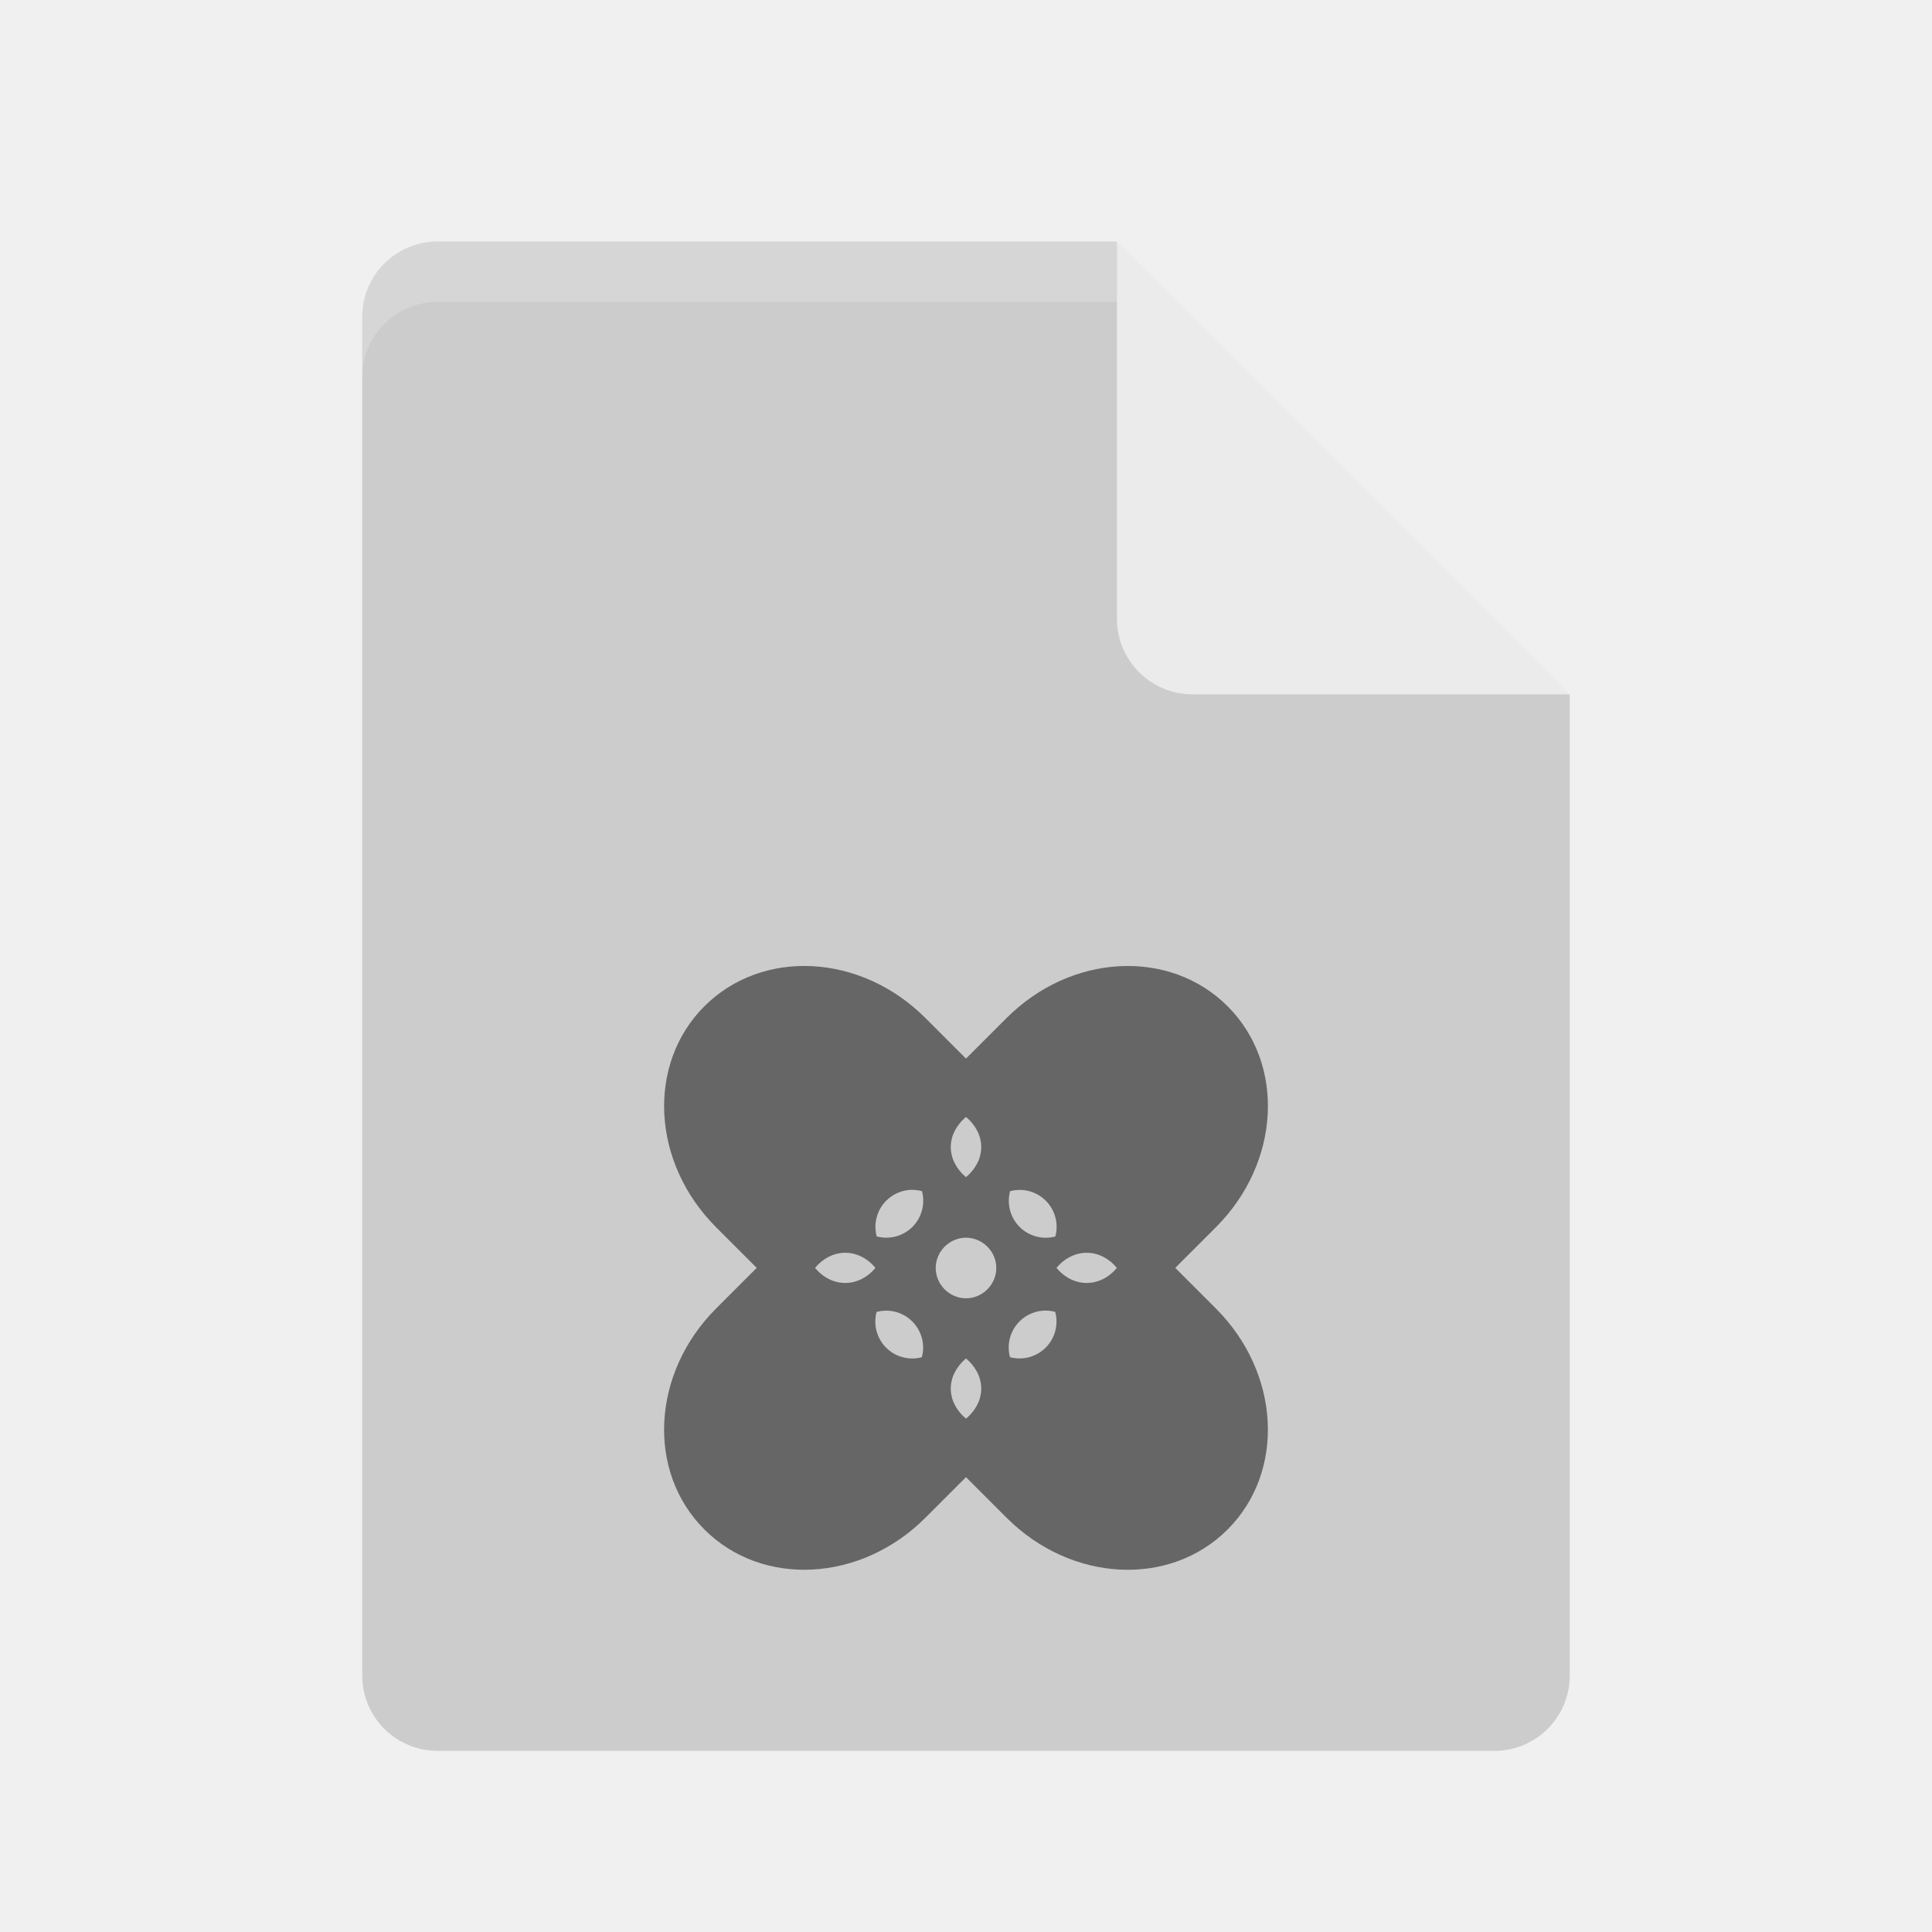
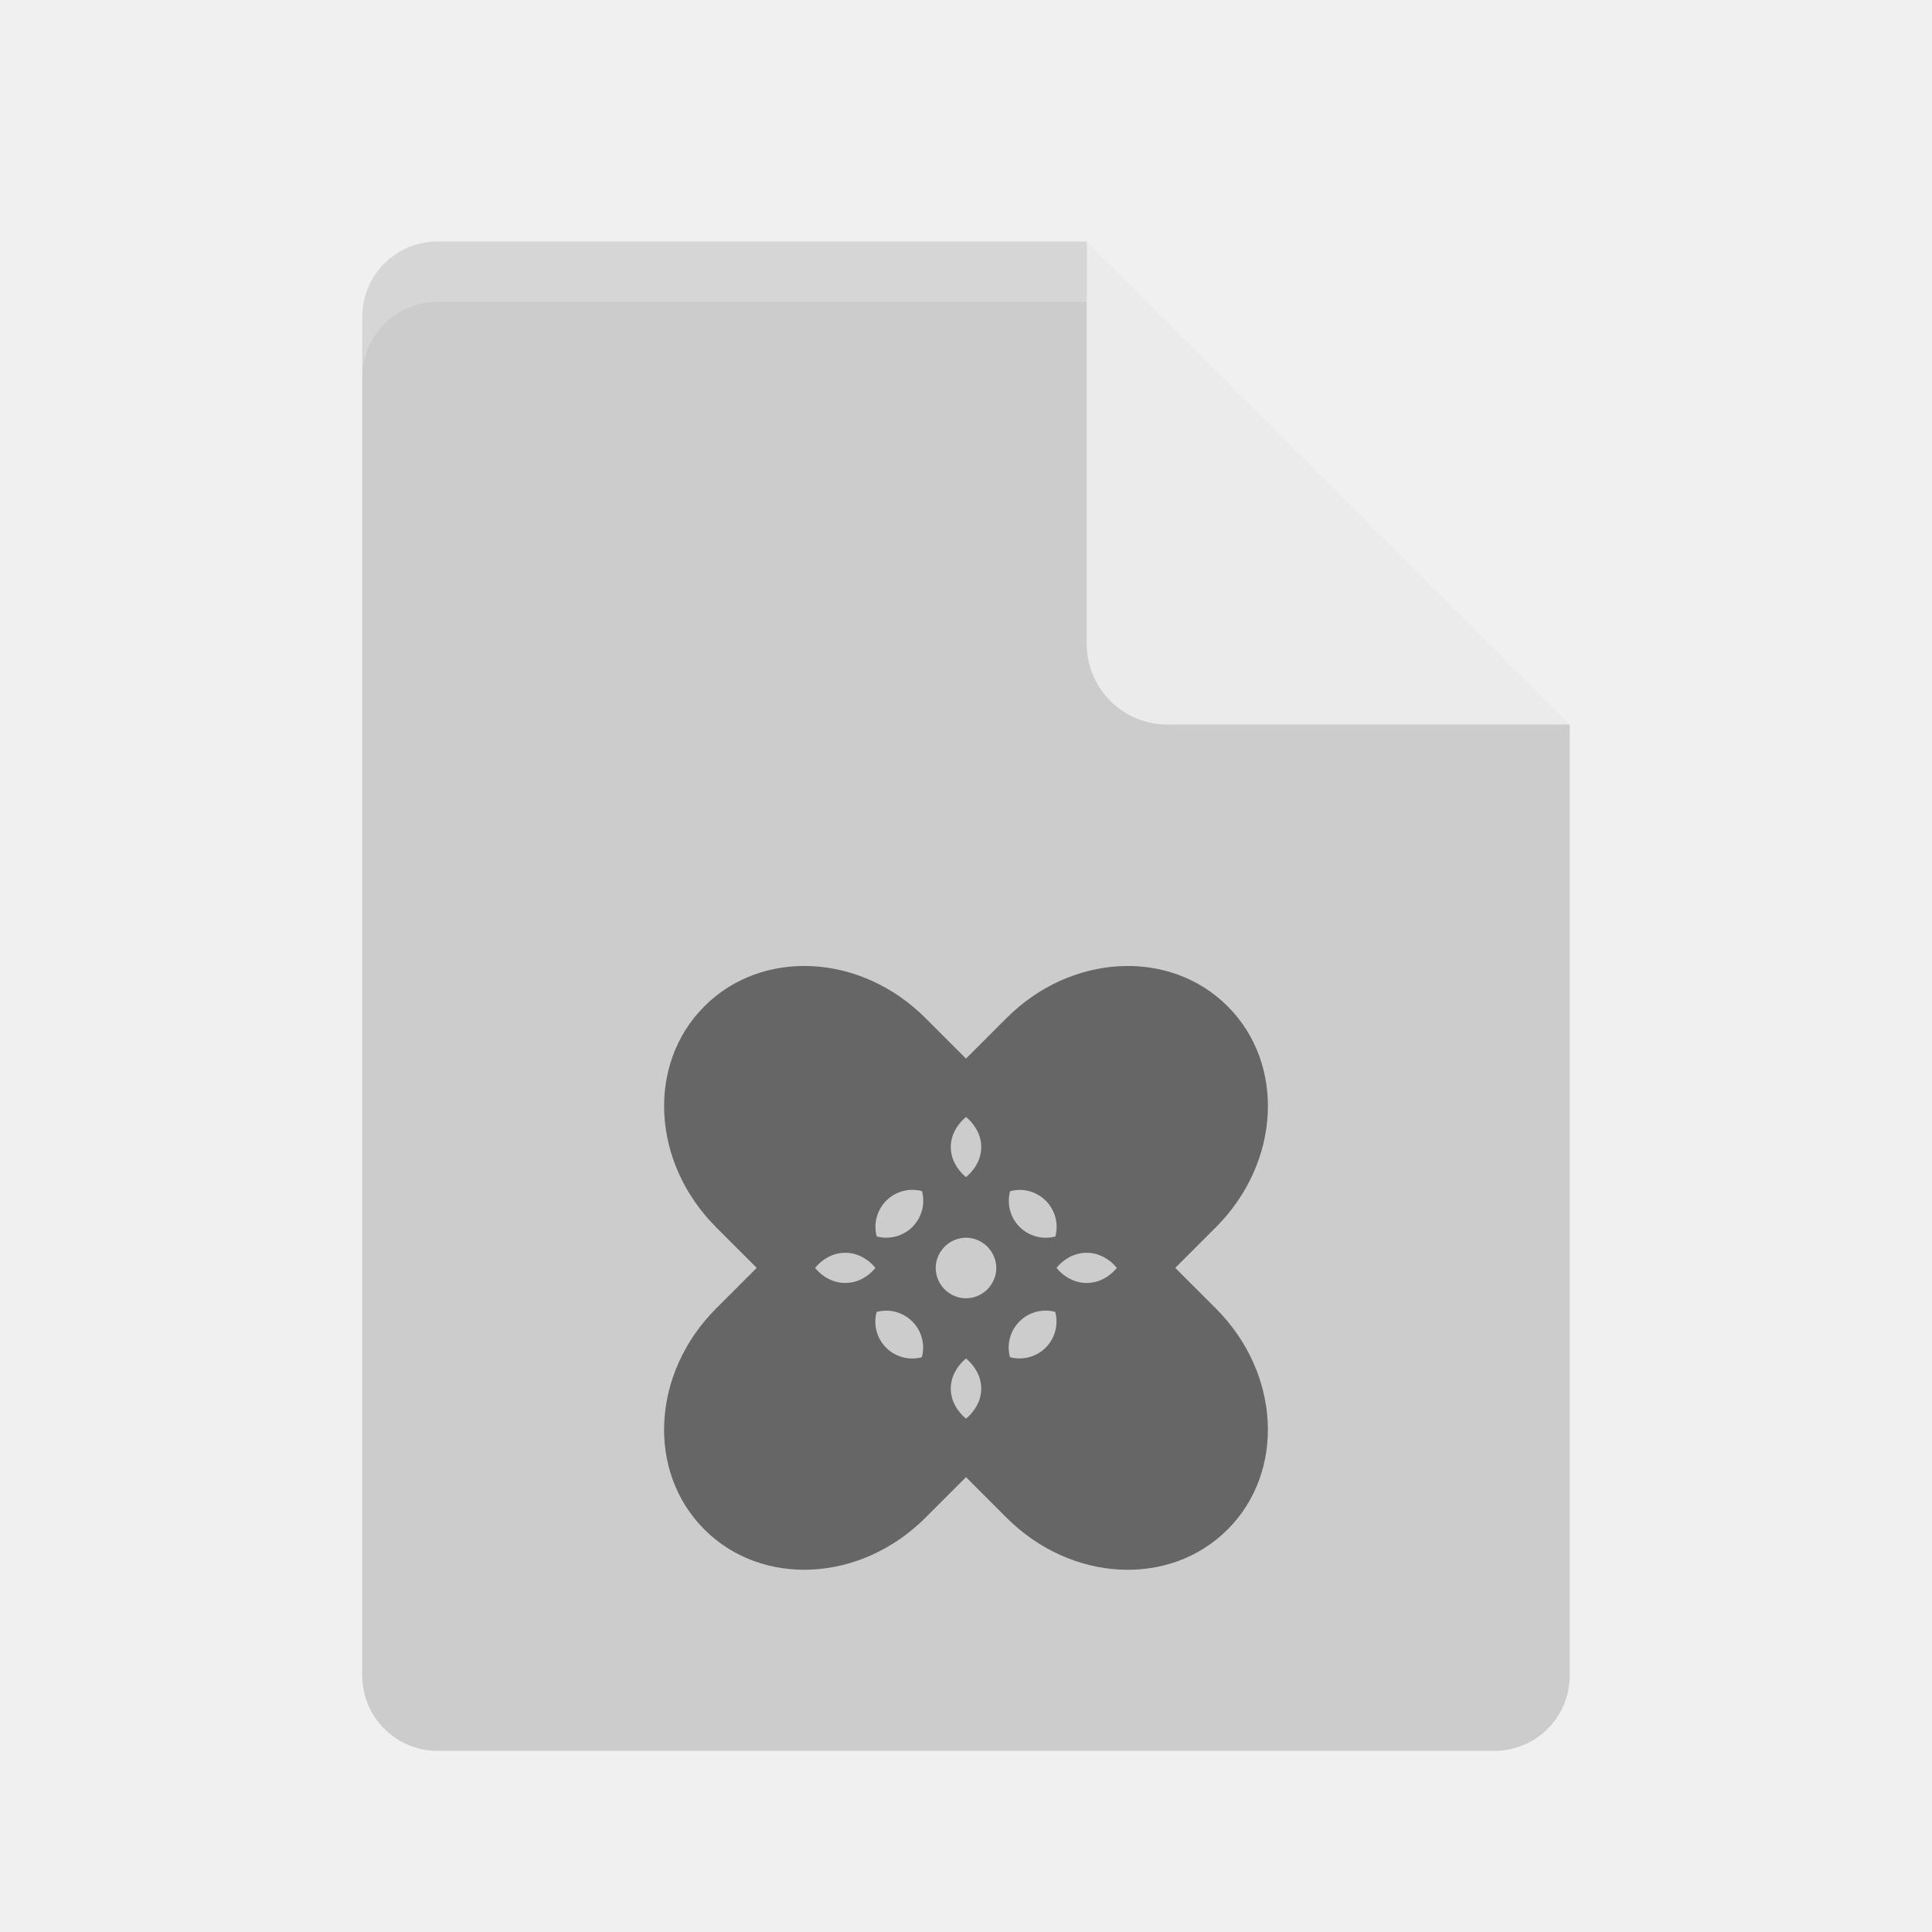
<svg xmlns="http://www.w3.org/2000/svg" id="svg2817" height="32" width="32" version="1.0">
+   <defs id="defs219" />
  <text id="text4087-2-6-5" opacity=".8" font-size="12.666px" xml:space="preserve" y="-5.187" x="877.226" font-family="'Bitstream Vera Sans'" fill="#000000">
    <tspan id="tspan4089-7-2-9" y="-5.187" x="877.226" />
  </text>
  <text id="text4087-2-6-5-5" opacity=".8" font-size="12.666px" xml:space="preserve" y="-45.929" x="901.187" font-family="'Bitstream Vera Sans'" fill="#000000">
    <tspan id="tspan4089-7-2-9-6" y="-45.929" x="901.187" />
  </text>
  <text id="text4087-2-6-5-2" opacity=".8" font-size="12.666px" xml:space="preserve" y="-76.007" x="-569.371" font-family="'Bitstream Vera Sans'" fill="#000000">
    <tspan id="tspan4089-7-2-9-2" y="-76.007" x="-569.371" />
  </text>
  <text id="text4087-2-6-5-59" opacity=".8" font-size="12.666px" xml:space="preserve" y="669.546" x="-2393.057" font-family="'Bitstream Vera Sans'" fill="#000000">
    <tspan id="tspan4089-7-2-9-4" y="669.546" x="-2393.057" />
  </text>
  <text id="text4087-2-6-5-1" opacity=".8" font-size="12.666px" xml:space="preserve" y="-461.328" x="-454.88" font-family="'Bitstream Vera Sans'" fill="#000000">
    <tspan id="tspan4089-7-2-9-7" y="-461.328" x="-454.88" />
  </text>
  <text id="text4087-2-6-5-7" opacity=".8" font-size="12.666px" xml:space="preserve" y="-874.798" x="352.722" font-family="'Bitstream Vera Sans'" fill="#000000">
    <tspan id="tspan4089-7-2-9-1" y="-874.798" x="352.722" />
  </text>
  <text id="text4087-2-6-5-5-3" opacity=".8" font-size="12.666px" xml:space="preserve" y="-915.54" x="376.683" font-family="'Bitstream Vera Sans'" fill="#000000">
    <tspan id="tspan4089-7-2-9-6-5" y="-915.54" x="376.683" />
  </text>
  <text id="text4087-2-6-5-3" opacity=".8" font-size="12.666px" xml:space="preserve" y="-922.75" x="-1114.78" font-family="'Bitstream Vera Sans'" fill="#000000">
    <tspan id="tspan4089-7-2-9-18" y="-922.75" x="-1114.78" />
  </text>
  <text id="text4087-2-6-5-4" opacity=".8" font-size="12.666px" xml:space="preserve" y="-1195.984" x="345.763" font-family="'Bitstream Vera Sans'" fill="#000000">
    <tspan id="tspan4089-7-2-9-9" y="-1195.984" x="345.763" />
  </text>
  <text id="text4087-2-6-5-7-1" opacity=".8" font-size="12.666px" xml:space="preserve" y="-569.293" x="1831.886" font-family="'Bitstream Vera Sans'" fill="#000000">
    <tspan id="tspan4089-7-2-9-1-8" y="-569.293" x="1831.886" />
  </text>
  <text id="text4087-2-6-5-5-5" opacity=".8" font-size="12.666px" xml:space="preserve" y="-610.034" x="1855.847" font-family="'Bitstream Vera Sans'" fill="#000000">
    <tspan id="tspan4089-7-2-9-6-9" y="-610.034" x="1855.847" />
  </text>
  <text id="text4087-2-6-5-75" opacity=".8" font-size="12.666px" xml:space="preserve" y="-617.244" x="364.384" font-family="'Bitstream Vera Sans'" fill="#000000">
    <tspan id="tspan4089-7-2-9-3" y="-617.244" x="364.384" />
  </text>
  <text id="text4087-2-6-5-4-8" opacity=".8" font-size="12.666px" xml:space="preserve" y="-890.478" x="1824.927" font-family="'Bitstream Vera Sans'" fill="#000000">
    <tspan id="tspan4089-7-2-9-9-8" y="-890.478" x="1824.927" />
  </text>
  <text id="text4087-2-6-5-45" opacity=".8" font-size="12.666px" xml:space="preserve" y="-665.336" x="-573.433" font-family="'Bitstream Vera Sans'" fill="#000000">
    <tspan id="tspan4089-7-2-9-75" y="-665.336" x="-573.433" />
  </text>
  <text id="text4087-2-6-5-59-7" opacity=".8" font-size="12.666px" xml:space="preserve" y="80.218" x="-2397.118" font-family="'Bitstream Vera Sans'" fill="#000000">
    <tspan id="tspan4089-7-2-9-4-0" y="80.218" x="-2397.118" />
  </text>
  <text id="text4087-2-6-5-8" opacity=".8" font-size="12.666px" xml:space="preserve" y="173.09" x="-682.363" font-family="'Bitstream Vera Sans'" fill="#000000">
    <tspan id="tspan4089-7-2-9-19" y="173.09" x="-682.363" />
  </text>
  <text id="text4087-2-6-5-7-5" opacity=".8" font-size="12.666px" xml:space="preserve" y="-6.092" x="426.662" font-family="'Bitstream Vera Sans'" fill="#000000">
    <tspan id="tspan4089-7-2-9-1-2" y="-6.092" x="426.662" />
  </text>
  <text id="text4087-2-6-5-5-0" opacity=".8" font-size="12.666px" xml:space="preserve" y="-46.834" x="450.622" font-family="'Bitstream Vera Sans'" fill="#000000">
    <tspan id="tspan4089-7-2-9-6-2" y="-46.834" x="450.622" />
  </text>
  <text id="text4087-2-6-5-26" opacity=".8" font-size="12.666px" xml:space="preserve" y="-54.044" x="-1040.841" font-family="'Bitstream Vera Sans'" fill="#000000">
    <tspan id="tspan4089-7-2-9-90" y="-54.044" x="-1040.841" />
  </text>
  <text id="text4087-2-6-5-4-3" opacity=".8" font-size="12.666px" xml:space="preserve" y="-327.278" x="419.702" font-family="'Bitstream Vera Sans'" fill="#000000">
    <tspan id="tspan4089-7-2-9-9-5" y="-327.278" x="419.702" />
  </text>
  <text id="text4087-2-6-5-55" opacity=".8" font-size="12.666px" xml:space="preserve" y="-56.758" x="-608.033" font-family="'Bitstream Vera Sans'" fill="#000000">
    <tspan id="tspan4089-7-2-9-32" y="-56.758" x="-608.033" />
  </text>
  <text id="text4087-2-6-5-59-9" opacity=".8" font-size="12.666px" xml:space="preserve" y="688.795" x="-2431.718" font-family="'Bitstream Vera Sans'" fill="#000000">
    <tspan id="tspan4089-7-2-9-4-1" y="688.795" x="-2431.718" />
  </text>
  <text id="text4087-2-6-5-1-8" opacity=".8" font-size="12.666px" xml:space="preserve" y="-918.289" x="-456.939" font-family="'Bitstream Vera Sans'" fill="#000000">
    <tspan id="tspan4089-7-2-9-7-8" y="-918.289" x="-456.939" />
  </text>
  <text id="text4087-2-6-5-7-8" opacity=".8" font-size="12.666px" xml:space="preserve" y="-1331.759" x="350.663" font-family="'Bitstream Vera Sans'" fill="#000000">
    <tspan id="tspan4089-7-2-9-1-9" y="-1331.759" x="350.663" />
  </text>
  <text id="text4087-2-6-5-5-52" opacity=".8" font-size="12.666px" xml:space="preserve" y="-1372.501" x="374.624" font-family="'Bitstream Vera Sans'" fill="#000000">
    <tspan id="tspan4089-7-2-9-6-4" y="-1372.501" x="374.624" />
  </text>
  <text id="text4087-2-6-5-3-4" opacity=".8" font-size="12.666px" xml:space="preserve" y="-1379.71" x="-1116.84" font-family="'Bitstream Vera Sans'" fill="#000000">
    <tspan id="tspan4089-7-2-9-18-3" y="-1379.71" x="-1116.84" />
  </text>
  <text id="text4087-2-6-5-4-7" opacity=".8" font-size="12.666px" xml:space="preserve" y="-1652.945" x="343.703" font-family="'Bitstream Vera Sans'" fill="#000000">
    <tspan id="tspan4089-7-2-9-9-54" y="-1652.945" x="343.703" />
  </text>
  <text id="text4087-2-6-5-7-1-2" opacity=".8" font-size="12.666px" xml:space="preserve" y="-1026.253" x="1829.826" font-family="'Bitstream Vera Sans'" fill="#000000">
    <tspan id="tspan4089-7-2-9-1-8-0" y="-1026.253" x="1829.826" />
  </text>
  <text id="text4087-2-6-5-5-5-6" opacity=".8" font-size="12.666px" xml:space="preserve" y="-1066.995" x="1853.787" font-family="'Bitstream Vera Sans'" fill="#000000">
    <tspan id="tspan4089-7-2-9-6-9-8" y="-1066.995" x="1853.787" />
  </text>
  <text id="text4087-2-6-5-75-4" opacity=".8" font-size="12.666px" xml:space="preserve" y="-1074.205" x="362.324" font-family="'Bitstream Vera Sans'" fill="#000000">
    <tspan id="tspan4089-7-2-9-3-9" y="-1074.205" x="362.324" />
  </text>
  <text id="text4087-2-6-5-4-8-1" opacity=".8" font-size="12.666px" xml:space="preserve" y="-1347.439" x="1822.867" font-family="'Bitstream Vera Sans'" fill="#000000">
    <tspan id="tspan4089-7-2-9-9-8-8" y="-1347.439" x="1822.867" />
  </text>
  <text id="text4087-2-6-5-45-0" opacity=".8" font-size="12.666px" xml:space="preserve" y="-1122.296" x="-575.492" font-family="'Bitstream Vera Sans'" fill="#000000">
    <tspan id="tspan4089-7-2-9-75-2" y="-1122.296" x="-575.492" />
  </text>
  <text id="text4087-2-6-5-59-5" opacity=".8" font-size="12.666px" xml:space="preserve" y="-376.743" x="-2399.178" font-family="'Bitstream Vera Sans'" fill="#000000">
    <tspan id="tspan4089-7-2-9-4-00" y="-376.743" x="-2399.178" />
  </text>
  <text id="text4087-2-6-5-264" opacity=".8" font-size="12.666px" xml:space="preserve" y="-283.87" x="-684.422" font-family="'Bitstream Vera Sans'" fill="#000000">
    <tspan id="tspan4089-7-2-9-8" y="-283.87" x="-684.422" />
  </text>
  <text id="text4087-2-6-5-42" opacity=".8" font-size="12.666px" xml:space="preserve" y="-42.956" x="155.592" font-family="'Bitstream Vera Sans'" fill="#000000">
    <tspan id="tspan4089-7-2-9-93" y="-42.956" x="155.592" />
  </text>
  <text id="text4087-2-6-5-5-05" opacity=".8" font-size="12.666px" xml:space="preserve" y="-83.698" x="179.553" font-family="'Bitstream Vera Sans'" fill="#000000">
    <tspan id="tspan4089-7-2-9-6-49" y="-83.698" x="179.553" />
  </text>
  <text id="text4087-2-6-5-1-4" opacity=".8" font-size="12.666px" xml:space="preserve" y="-277.727" x="-1090.263" font-family="'Bitstream Vera Sans'" fill="#000000">
    <tspan id="tspan4089-7-2-9-7-7" y="-277.727" x="-1090.263" />
  </text>
  <text id="text4087-2-6-5-7-56" opacity=".8" font-size="12.666px" xml:space="preserve" y="-691.197" x="-282.661" font-family="'Bitstream Vera Sans'" fill="#000000">
    <tspan id="tspan4089-7-2-9-1-1" y="-691.197" x="-282.661" />
  </text>
  <text id="text4087-2-6-5-5-8" opacity=".8" font-size="12.666px" xml:space="preserve" y="-731.938" x="-258.7" font-family="'Bitstream Vera Sans'" fill="#000000">
    <tspan id="tspan4089-7-2-9-6-7" y="-731.938" x="-258.7" />
  </text>
  <text id="text4087-2-6-5-3-42" opacity=".8" font-size="12.666px" xml:space="preserve" y="-739.148" x="-1750.164" font-family="'Bitstream Vera Sans'" fill="#000000">
    <tspan id="tspan4089-7-2-9-18-39" y="-739.148" x="-1750.164" />
  </text>
  <text id="text4087-2-6-5-4-4" opacity=".8" font-size="12.666px" xml:space="preserve" y="-1012.383" x="-289.621" font-family="'Bitstream Vera Sans'" fill="#000000">
    <tspan id="tspan4089-7-2-9-9-3" y="-1012.383" x="-289.621" />
  </text>
  <text id="text4087-2-6-5-7-1-0" opacity=".8" font-size="12.666px" xml:space="preserve" y="-385.691" x="1196.503" font-family="'Bitstream Vera Sans'" fill="#000000">
    <tspan id="tspan4089-7-2-9-1-8-5" y="-385.691" x="1196.503" />
  </text>
  <text id="text4087-2-6-5-5-5-5" opacity=".8" font-size="12.666px" xml:space="preserve" y="-426.433" x="1220.463" font-family="'Bitstream Vera Sans'" fill="#000000">
    <tspan id="tspan4089-7-2-9-6-9-2" y="-426.433" x="1220.463" />
  </text>
  <text id="text4087-2-6-5-75-9" opacity=".8" font-size="12.666px" xml:space="preserve" y="-433.643" x="-271" font-family="'Bitstream Vera Sans'" fill="#000000">
    <tspan id="tspan4089-7-2-9-3-1" y="-433.643" x="-271" />
  </text>
  <text id="text4087-2-6-5-4-8-18" opacity=".8" font-size="12.666px" xml:space="preserve" y="-706.877" x="1189.543" font-family="'Bitstream Vera Sans'" fill="#000000">
    <tspan id="tspan4089-7-2-9-9-8-4" y="-706.877" x="1189.543" />
  </text>
  <text id="text4087-2-6-5-45-3" opacity=".8" font-size="12.666px" xml:space="preserve" y="-481.734" x="-1208.816" font-family="'Bitstream Vera Sans'" fill="#000000">
    <tspan id="tspan4089-7-2-9-75-7" y="-481.734" x="-1208.816" />
  </text>
  <text id="text4087-2-6-5-59-8" opacity=".8" font-size="12.666px" xml:space="preserve" y="263.819" x="-3032.502" font-family="'Bitstream Vera Sans'" fill="#000000">
    <tspan id="tspan4089-7-2-9-4-2" y="263.819" x="-3032.502" />
  </text>
  <g id="layer4-0" transform="matrix(.90475 0 0 .90475 -716.75 -692.29)">
    <text id="text4087-2-6-5-20" opacity=".8" font-size="14px" xml:space="preserve" y="1159.415" x="-664.274" font-family="'Bitstream Vera Sans'" fill="#000000">
      <tspan id="tspan4089-7-2-9-82" y="1159.415" x="-664.274" />
    </text>
  </g>
  <text id="text4087-2-6-5-9" opacity=".8" font-size="12.666px" xml:space="preserve" y="2.051" x="877.226" font-family="'Bitstream Vera Sans'" fill="#000000">
    <tspan id="tspan4089-7-2-9-43" y="2.051" x="877.226" />
  </text>
  <text id="text4087-2-6-5-5-51" opacity=".8" font-size="12.666px" xml:space="preserve" y="-38.691" x="901.187" font-family="'Bitstream Vera Sans'" fill="#000000">
    <tspan id="tspan4089-7-2-9-6-74" y="-38.691" x="901.187" />
  </text>
  <text id="text4087-2-6-5-2-3" opacity=".8" font-size="12.666px" xml:space="preserve" y="-68.769" x="-569.371" font-family="'Bitstream Vera Sans'" fill="#000000">
    <tspan id="tspan4089-7-2-9-2-1" y="-68.769" x="-569.371" />
  </text>
  <text id="text4087-2-6-5-59-4" opacity=".8" font-size="12.666px" xml:space="preserve" y="676.784" x="-2393.057" font-family="'Bitstream Vera Sans'" fill="#000000">
    <tspan id="tspan4089-7-2-9-4-6" y="676.784" x="-2393.057" />
  </text>
  <text id="text4087-2-6-5-1-9" opacity=".8" font-size="12.666px" xml:space="preserve" y="-454.09" x="-454.88" font-family="'Bitstream Vera Sans'" fill="#000000">
    <tspan id="tspan4089-7-2-9-7-4" y="-454.09" x="-454.88" />
  </text>
  <text id="text4087-2-6-5-7-2" opacity=".8" font-size="12.666px" xml:space="preserve" y="-867.56" x="352.722" font-family="'Bitstream Vera Sans'" fill="#000000">
    <tspan id="tspan4089-7-2-9-1-26" y="-867.56" x="352.722" />
  </text>
  <text id="text4087-2-6-5-5-3-4" opacity=".8" font-size="12.666px" xml:space="preserve" y="-908.302" x="376.683" font-family="'Bitstream Vera Sans'" fill="#000000">
    <tspan id="tspan4089-7-2-9-6-5-1" y="-908.302" x="376.683" />
  </text>
  <text id="text4087-2-6-5-3-2" opacity=".8" font-size="12.666px" xml:space="preserve" y="-915.512" x="-1114.78" font-family="'Bitstream Vera Sans'" fill="#000000">
    <tspan id="tspan4089-7-2-9-18-8" y="-915.512" x="-1114.78" />
  </text>
  <text id="text4087-2-6-5-4-89" opacity=".8" font-size="12.666px" xml:space="preserve" y="-1188.746" x="345.763" font-family="'Bitstream Vera Sans'" fill="#000000">
    <tspan id="tspan4089-7-2-9-9-2" y="-1188.746" x="345.763" />
  </text>
  <text id="text4087-2-6-5-7-1-8" opacity=".8" font-size="12.666px" xml:space="preserve" y="-562.055" x="1831.886" font-family="'Bitstream Vera Sans'" fill="#000000">
    <tspan id="tspan4089-7-2-9-1-8-8" y="-562.055" x="1831.886" />
  </text>
  <text id="text4087-2-6-5-5-5-8" opacity=".8" font-size="12.666px" xml:space="preserve" y="-602.797" x="1855.847" font-family="'Bitstream Vera Sans'" fill="#000000">
    <tspan id="tspan4089-7-2-9-6-9-6" y="-602.797" x="1855.847" />
  </text>
  <text id="text4087-2-6-5-75-8" opacity=".8" font-size="12.666px" xml:space="preserve" y="-610.006" x="364.384" font-family="'Bitstream Vera Sans'" fill="#000000">
    <tspan id="tspan4089-7-2-9-3-3" y="-610.006" x="364.384" />
  </text>
  <text id="text4087-2-6-5-4-8-8" opacity=".8" font-size="12.666px" xml:space="preserve" y="-883.24" x="1824.927" font-family="'Bitstream Vera Sans'" fill="#000000">
    <tspan id="tspan4089-7-2-9-9-8-3" y="-883.24" x="1824.927" />
  </text>
  <text id="text4087-2-6-5-45-33" opacity=".8" font-size="12.666px" xml:space="preserve" y="-658.098" x="-573.433" font-family="'Bitstream Vera Sans'" fill="#000000">
    <tspan id="tspan4089-7-2-9-75-8" y="-658.098" x="-573.433" />
  </text>
  <text id="text4087-2-6-5-59-7-0" opacity=".8" font-size="12.666px" xml:space="preserve" y="87.456" x="-2397.118" font-family="'Bitstream Vera Sans'" fill="#000000">
    <tspan id="tspan4089-7-2-9-4-0-4" y="87.456" x="-2397.118" />
  </text>
  <text id="text4087-2-6-5-8-7" opacity=".8" font-size="12.666px" xml:space="preserve" y="180.328" x="-682.363" font-family="'Bitstream Vera Sans'" fill="#000000">
    <tspan id="tspan4089-7-2-9-19-6" y="180.328" x="-682.363" />
  </text>
  <text id="text4087-2-6-5-7-5-8" opacity=".8" font-size="12.666px" xml:space="preserve" y="1.146" x="426.662" font-family="'Bitstream Vera Sans'" fill="#000000">
    <tspan id="tspan4089-7-2-9-1-2-9" y="1.146" x="426.662" />
  </text>
  <text id="text4087-2-6-5-5-0-0" opacity=".8" font-size="12.666px" xml:space="preserve" y="-39.596" x="450.622" font-family="'Bitstream Vera Sans'" fill="#000000">
    <tspan id="tspan4089-7-2-9-6-2-6" y="-39.596" x="450.622" />
  </text>
  <text id="text4087-2-6-5-26-8" opacity=".8" font-size="12.666px" xml:space="preserve" y="-46.806" x="-1040.841" font-family="'Bitstream Vera Sans'" fill="#000000">
    <tspan id="tspan4089-7-2-9-90-7" y="-46.806" x="-1040.841" />
  </text>
  <text id="text4087-2-6-5-4-3-9" opacity=".8" font-size="12.666px" xml:space="preserve" y="-320.04" x="419.702" font-family="'Bitstream Vera Sans'" fill="#000000">
    <tspan id="tspan4089-7-2-9-9-5-0" y="-320.04" x="419.702" />
  </text>
  <text id="text4087-2-6-5-55-3" opacity=".8" font-size="12.666px" xml:space="preserve" y="-49.52" x="-608.033" font-family="'Bitstream Vera Sans'" fill="#000000">
    <tspan id="tspan4089-7-2-9-32-3" y="-49.52" x="-608.033" />
  </text>
  <text id="text4087-2-6-5-59-9-3" opacity=".8" font-size="12.666px" xml:space="preserve" y="696.033" x="-2431.718" font-family="'Bitstream Vera Sans'" fill="#000000">
    <tspan id="tspan4089-7-2-9-4-1-7" y="696.033" x="-2431.718" />
  </text>
  <text id="text4087-2-6-5-1-8-3" opacity=".8" font-size="12.666px" xml:space="preserve" y="-911.051" x="-456.939" font-family="'Bitstream Vera Sans'" fill="#000000">
    <tspan id="tspan4089-7-2-9-7-8-2" y="-911.051" x="-456.939" />
  </text>
  <text id="text4087-2-6-5-7-8-6" opacity=".8" font-size="12.666px" xml:space="preserve" y="-1324.521" x="350.663" font-family="'Bitstream Vera Sans'" fill="#000000">
    <tspan id="tspan4089-7-2-9-1-9-5" y="-1324.521" x="350.663" />
  </text>
  <text id="text4087-2-6-5-5-52-2" opacity=".8" font-size="12.666px" xml:space="preserve" y="-1365.263" x="374.624" font-family="'Bitstream Vera Sans'" fill="#000000">
    <tspan id="tspan4089-7-2-9-6-4-6" y="-1365.263" x="374.624" />
  </text>
  <text id="text4087-2-6-5-3-4-5" opacity=".8" font-size="12.666px" xml:space="preserve" y="-1372.472" x="-1116.84" font-family="'Bitstream Vera Sans'" fill="#000000">
    <tspan id="tspan4089-7-2-9-18-3-8" y="-1372.472" x="-1116.84" />
  </text>
  <text id="text4087-2-6-5-4-7-7" opacity=".8" font-size="12.666px" xml:space="preserve" y="-1645.707" x="343.703" font-family="'Bitstream Vera Sans'" fill="#000000">
    <tspan id="tspan4089-7-2-9-9-54-9" y="-1645.707" x="343.703" />
  </text>
  <text id="text4087-2-6-5-7-1-2-6" opacity=".8" font-size="12.666px" xml:space="preserve" y="-1019.015" x="1829.826" font-family="'Bitstream Vera Sans'" fill="#000000">
    <tspan id="tspan4089-7-2-9-1-8-0-0" y="-1019.015" x="1829.826" />
  </text>
  <text id="text4087-2-6-5-5-5-6-4" opacity=".8" font-size="12.666px" xml:space="preserve" y="-1059.757" x="1853.787" font-family="'Bitstream Vera Sans'" fill="#000000">
    <tspan id="tspan4089-7-2-9-6-9-8-1" y="-1059.757" x="1853.787" />
  </text>
  <text id="text4087-2-6-5-75-4-0" opacity=".8" font-size="12.666px" xml:space="preserve" y="-1066.967" x="362.324" font-family="'Bitstream Vera Sans'" fill="#000000">
    <tspan id="tspan4089-7-2-9-3-9-4" y="-1066.967" x="362.324" />
  </text>
  <text id="text4087-2-6-5-4-8-1-8" opacity=".8" font-size="12.666px" xml:space="preserve" y="-1340.201" x="1822.867" font-family="'Bitstream Vera Sans'" fill="#000000">
    <tspan id="tspan4089-7-2-9-9-8-8-7" y="-1340.201" x="1822.867" />
  </text>
  <text id="text4087-2-6-5-45-0-0" opacity=".8" font-size="12.666px" xml:space="preserve" y="-1115.058" x="-575.492" font-family="'Bitstream Vera Sans'" fill="#000000">
    <tspan id="tspan4089-7-2-9-75-2-8" y="-1115.058" x="-575.492" />
  </text>
  <text id="text4087-2-6-5-59-5-6" opacity=".8" font-size="12.666px" xml:space="preserve" y="-369.505" x="-2399.178" font-family="'Bitstream Vera Sans'" fill="#000000">
    <tspan id="tspan4089-7-2-9-4-00-2" y="-369.505" x="-2399.178" />
  </text>
  <text id="text4087-2-6-5-264-4" opacity=".8" font-size="12.666px" xml:space="preserve" y="-276.632" x="-684.422" font-family="'Bitstream Vera Sans'" fill="#000000">
    <tspan id="tspan4089-7-2-9-8-7" y="-276.632" x="-684.422" />
  </text>
  <text id="text4087-2-6-5-42-9" opacity=".8" font-size="12.666px" xml:space="preserve" y="-35.718" x="155.592" font-family="'Bitstream Vera Sans'" fill="#000000">
    <tspan id="tspan4089-7-2-9-93-3" y="-35.718" x="155.592" />
  </text>
  <text id="text4087-2-6-5-5-05-9" opacity=".8" font-size="12.666px" xml:space="preserve" y="-76.46" x="179.553" font-family="'Bitstream Vera Sans'" fill="#000000">
    <tspan id="tspan4089-7-2-9-6-49-2" y="-76.46" x="179.553" />
  </text>
  <text id="text4087-2-6-5-1-4-8" opacity=".8" font-size="12.666px" xml:space="preserve" y="-270.489" x="-1090.263" font-family="'Bitstream Vera Sans'" fill="#000000">
    <tspan id="tspan4089-7-2-9-7-7-3" y="-270.489" x="-1090.263" />
  </text>
  <text id="text4087-2-6-5-7-56-0" opacity=".8" font-size="12.666px" xml:space="preserve" y="-683.959" x="-282.661" font-family="'Bitstream Vera Sans'" fill="#000000">
    <tspan id="tspan4089-7-2-9-1-1-1" y="-683.959" x="-282.661" />
  </text>
  <text id="text4087-2-6-5-5-8-7" opacity=".8" font-size="12.666px" xml:space="preserve" y="-724.701" x="-258.7" font-family="'Bitstream Vera Sans'" fill="#000000">
    <tspan id="tspan4089-7-2-9-6-7-8" y="-724.701" x="-258.7" />
  </text>
  <text id="text4087-2-6-5-3-42-9" opacity=".8" font-size="12.666px" xml:space="preserve" y="-731.91" x="-1750.164" font-family="'Bitstream Vera Sans'" fill="#000000">
    <tspan id="tspan4089-7-2-9-18-39-1" y="-731.91" x="-1750.164" />
  </text>
  <text id="text4087-2-6-5-4-4-5" opacity=".8" font-size="12.666px" xml:space="preserve" y="-1005.144" x="-289.621" font-family="'Bitstream Vera Sans'" fill="#000000">
    <tspan id="tspan4089-7-2-9-9-3-4" y="-1005.144" x="-289.621" />
  </text>
  <text id="text4087-2-6-5-7-1-0-9" opacity=".8" font-size="12.666px" xml:space="preserve" y="-378.453" x="1196.503" font-family="'Bitstream Vera Sans'" fill="#000000">
    <tspan id="tspan4089-7-2-9-1-8-5-2" y="-378.453" x="1196.503" />
  </text>
  <text id="text4087-2-6-5-5-5-5-5" opacity=".8" font-size="12.666px" xml:space="preserve" y="-419.195" x="1220.463" font-family="'Bitstream Vera Sans'" fill="#000000">
    <tspan id="tspan4089-7-2-9-6-9-2-7" y="-419.195" x="1220.463" />
  </text>
  <text id="text4087-2-6-5-75-9-4" opacity=".8" font-size="12.666px" xml:space="preserve" y="-426.405" x="-271" font-family="'Bitstream Vera Sans'" fill="#000000">
    <tspan id="tspan4089-7-2-9-3-1-9" y="-426.405" x="-271" />
  </text>
  <text id="text4087-2-6-5-4-8-18-9" opacity=".8" font-size="12.666px" xml:space="preserve" y="-699.639" x="1189.543" font-family="'Bitstream Vera Sans'" fill="#000000">
    <tspan id="tspan4089-7-2-9-9-8-4-4" y="-699.639" x="1189.543" />
  </text>
  <text id="text4087-2-6-5-45-3-5" opacity=".8" font-size="12.666px" xml:space="preserve" y="-474.496" x="-1208.816" font-family="'Bitstream Vera Sans'" fill="#000000">
    <tspan id="tspan4089-7-2-9-75-7-9" y="-474.496" x="-1208.816" />
  </text>
  <text id="text4087-2-6-5-59-8-3" opacity=".8" font-size="12.666px" xml:space="preserve" y="271.057" x="-3032.502" font-family="'Bitstream Vera Sans'" fill="#000000">
    <tspan id="tspan4089-7-2-9-4-2-5" y="271.057" x="-3032.502" />
  </text>
  <g id="layer4-0-7" transform="matrix(.90475 0 0 .90475 -716.75 -685.05)">
    <text id="text4087-2-6-5-20-0" opacity=".8" font-size="14px" xml:space="preserve" y="1159.415" x="-664.274" font-family="'Bitstream Vera Sans'" fill="#000000">
      <tspan id="tspan4089-7-2-9-82-8" y="1159.415" x="-664.274" />
    </text>
  </g>
  <text id="text7276" font-size="12.666px" xml:space="preserve" y="-377.225" x="435.904" font-family="'Droid Sans'" fill="#000000">
    <tspan id="tspan7278" y="-377.225" x="435.904" />
    <tspan id="tspan7280" y="-361.392" x="435.904" />
  </text>
  <text id="text4087-2-6-5-51" opacity=".8" font-size="12.666px" xml:space="preserve" y="-859.27" x="901.088" font-family="'Bitstream Vera Sans'" fill="#000000">
    <tspan id="tspan4089-7-2-9-97" y="-859.27" x="901.088" />
  </text>
  <text id="text4087-2-6-5-59-2" opacity=".8" font-size="12.666px" xml:space="preserve" y="-113.717" x="-922.598" font-family="'Bitstream Vera Sans'" fill="#000000">
    <tspan id="tspan4089-7-2-9-4-4" y="-113.717" x="-922.598" />
  </text>
  <text id="text4087-2-6-5-7-7" opacity=".8" font-size="12.666px" xml:space="preserve" y="-1144.266" x="1628.168" font-family="'Bitstream Vera Sans'" fill="#000000">
    <tspan id="tspan4089-7-2-9-1-6" y="-1144.266" x="1628.168" />
  </text>
  <text id="text4087-2-6-5-5-6" opacity=".8" font-size="12.666px" xml:space="preserve" y="-1185.008" x="1652.129" font-family="'Bitstream Vera Sans'" fill="#000000">
    <tspan id="tspan4089-7-2-9-6-53" y="-1185.008" x="1652.129" />
  </text>
  <text id="text4087-2-6-5-54" opacity=".8" font-size="12.666px" xml:space="preserve" y="-1192.217" x="160.665" font-family="'Bitstream Vera Sans'" fill="#000000">
    <tspan id="tspan4089-7-2-9-0" y="-1192.217" x="160.665" />
  </text>
  <text id="text4087-2-6-5-4-1" opacity=".8" font-size="12.666px" xml:space="preserve" y="-1465.452" x="1621.208" font-family="'Bitstream Vera Sans'" fill="#000000">
    <tspan id="tspan4089-7-2-9-9-28" y="-1465.452" x="1621.208" />
  </text>
-   <path id="path4750" d="m7.25 4c-0.693 0-1.25 0.557-1.25 1.25v22.5c0 0.692 0.557 1.25 1.25 1.25h17.5c0.692 0 1.25-0.558 1.25-1.25v-16.25l-6.875-0.625-0.625-6.875z" fill="#ccc" />
-   <path id="path4756" d="m18.5 4v6.25c0 0.69 0.56 1.25 1.25 1.25h6.25l-7.5-7.5z" fill="#ebebeb" />
+   <path id="path4750" d="M 7.25,4 C 6.558,4 6,4.558 6,5.25 l 0,22.5 C 6,28.442 6.558,29 7.25,29 l 17.5,0 C 25.442,29 26,28.442 26,27.75 L 26,12 19.125,10.875 18,4 Z" style="fill:#cccccc" />
+   <path id="path4756" d="m 18,4 0,6.667 C 18,11.403 18.597,12 19.333,12 L 26,12 18,4 Z" style="fill:#ebebeb" />
  <path id="path4383" opacity=".5" d="m13.457 16.003c-0.661-0.035-1.31 0.184-1.79 0.664-0.96 0.96-0.874 2.592 0.193 3.659l0.674 0.674-0.674 0.674c-1.067 1.067-1.154 2.699-0.193 3.659 0.96 0.96 2.592 0.874 3.659-0.193l0.674-0.674 0.674 0.674c1.067 1.067 2.699 1.154 3.659 0.193 0.96-0.96 0.874-2.592-0.193-3.659l-0.674-0.674 0.674-0.674c1.067-1.067 1.154-2.699 0.193-3.659-0.96-0.96-2.592-0.874-3.659 0.193l-0.674 0.674-0.674-0.674c-0.533-0.533-1.208-0.822-1.869-0.857zm2.543 2.497a0.854 0.707 0 0 1 0.051 0.047 0.854 0.707 0 0 1 0.019 0.019 0.854 0.707 0 0 1 0.035 0.041 0.854 0.707 0 0 1 0.011 0.014 0.854 0.707 0 0 1 0.03 0.041 0.854 0.707 0 0 1 0.018 0.029 0.854 0.707 0 0 1 0.02 0.036 0.854 0.707 0 0 1 0.018 0.037 0.854 0.707 0 0 1 0.01 0.022 0.854 0.707 0 0 1 0.015 0.044 0.854 0.707 0 0 1 0.008 0.03 0.854 0.707 0 0 1 0.008 0.04 0.854 0.707 0 0 1 0.005 0.024 0.854 0.707 0 0 1 0.003 0.044 0.854 0.707 0 0 1 0.002 0.031 0.854 0.707 0 0 1 -0.002 0.031 0.854 0.707 0 0 1 -0.003 0.044 0.854 0.707 0 0 1 -0.005 0.024 0.854 0.707 0 0 1 -0.008 0.04 0.854 0.707 0 0 1 -0.008 0.03 0.854 0.707 0 0 1 -0.015 0.044 0.854 0.707 0 0 1 -0.01 0.022 0.854 0.707 0 0 1 -0.018 0.037 0.854 0.707 0 0 1 -0.02 0.036 0.854 0.707 0 0 1 -0.018 0.029 0.854 0.707 0 0 1 -0.03 0.041 0.854 0.707 0 0 1 -0.011 0.014 0.854 0.707 0 0 1 -0.035 0.041 0.854 0.707 0 0 1 -0.019 0.019 0.854 0.707 0 0 1 -0.051 0.047 0.854 0.707 0 0 1 -0.051 -0.047 0.854 0.707 0 0 1 -0.019 -0.019 0.854 0.707 0 0 1 -0.035 -0.041 0.854 0.707 0 0 1 -0.011 -0.014 0.854 0.707 0 0 1 -0.03 -0.041 0.854 0.707 0 0 1 -0.018 -0.029 0.854 0.707 0 0 1 -0.02 -0.036 0.854 0.707 0 0 1 -0.018 -0.037 0.854 0.707 0 0 1 -0.01 -0.022 0.854 0.707 0 0 1 -0.015 -0.044 0.854 0.707 0 0 1 -0.008 -0.03 0.854 0.707 0 0 1 -0.008 -0.04 0.854 0.707 0 0 1 -0.005 -0.024 0.854 0.707 0 0 1 -0.003 -0.044 0.854 0.707 0 0 1 -0.002 -0.031 0.854 0.707 0 0 1 0.002 -0.031 0.854 0.707 0 0 1 0.003 -0.044 0.854 0.707 0 0 1 0.005 -0.024 0.854 0.707 0 0 1 0.008 -0.04 0.854 0.707 0 0 1 0.008 -0.03 0.854 0.707 0 0 1 0.015 -0.044 0.854 0.707 0 0 1 0.01 -0.022 0.854 0.707 0 0 1 0.018 -0.037 0.854 0.707 0 0 1 0.02 -0.036 0.854 0.707 0 0 1 0.018 -0.029 0.854 0.707 0 0 1 0.03 -0.041 0.854 0.707 0 0 1 0.011 -0.014 0.854 0.707 0 0 1 0.035 -0.041 0.854 0.707 0 0 1 0.019 -0.019 0.854 0.707 0 0 1 0.051 -0.047zm-0.897 1.208a0.613 0.613 0 0 1 0.168 0.021 0.613 0.613 0 0 1 -0.158 0.592 0.613 0.613 0 0 1 -0.592 0.158 0.613 0.613 0 0 1 0.158 -0.592 0.613 0.613 0 0 1 0.424 -0.18zm1.795 0a0.613 0.613 0 0 1 0.424 0.18 0.613 0.613 0 0 1 0.158 0.592 0.613 0.613 0 0 1 -0.592 -0.158 0.613 0.613 0 0 1 -0.158 -0.592 0.613 0.613 0 0 1 0.168 -0.021zm-0.898 0.792a0.5 0.5 0 0 1 0.036 0.002 0.5 0.5 0 0 1 0.007 0 0.5 0.5 0 0 1 0.002 0 0.5 0.5 0 0 1 0.039 0.006 0.5 0.5 0 0 1 0.013 0.002 0.5 0.5 0 0 1 0.033 0.008 0.5 0.5 0 0 1 0.014 0.004 0.5 0.5 0 0 1 0.044 0.016 0.5 0.5 0 0 1 0.037 0.017 0.5 0.5 0 0 1 0.014 0.007 0.5 0.5 0 0 1 0.019 0.011 0.5 0.5 0 0 1 0.03 0.021 0.5 0.5 0 0 1 0.001 0 0.5 0.5 0 0 1 0.028 0.021 0.5 0.5 0 0 1 0.037 0.033 0.5 0.5 0 0 1 0.033 0.037 0.5 0.5 0 0 1 0.021 0.029 0.5 0.5 0 0 1 0.021 0.03 0.5 0.5 0 0 1 0.011 0.019 0.5 0.5 0 0 1 0.007 0.014 0.5 0.5 0 0 1 0.017 0.037 0.5 0.5 0 0 1 0.016 0.044 0.5 0.5 0 0 1 0.004 0.014 0.5 0.5 0 0 1 0.008 0.033 0.5 0.5 0 0 1 0.002 0.013 0.5 0.5 0 0 1 0.006 0.039 0.5 0.5 0 0 1 0 0.009 0.5 0.5 0 0 1 0.002 0.036 0.5 0.5 0 0 1 -0.002 0.036 0.5 0.5 0 0 1 0 0.009 0.5 0.5 0 0 1 -0.006 0.039 0.5 0.5 0 0 1 -0.002 0.013 0.5 0.5 0 0 1 -0.008 0.033 0.5 0.5 0 0 1 -0.004 0.014 0.5 0.5 0 0 1 -0.016 0.044 0.5 0.5 0 0 1 -0.017 0.037 0.5 0.5 0 0 1 -0.007 0.014 0.5 0.5 0 0 1 -0.011 0.019 0.5 0.5 0 0 1 -0.021 0.03 0.5 0.5 0 0 1 -0.021 0.029 0.5 0.5 0 0 1 -0.033 0.037 0.5 0.5 0 0 1 -0.037 0.033 0.5 0.5 0 0 1 -0.028 0.021 0.5 0.5 0 0 1 -0.001 0 0.5 0.5 0 0 1 -0.03 0.021 0.5 0.5 0 0 1 -0.019 0.011 0.5 0.5 0 0 1 -0.014 0.007 0.5 0.5 0 0 1 -0.037 0.017 0.5 0.5 0 0 1 -0.044 0.016 0.5 0.5 0 0 1 -0.014 0.004 0.5 0.5 0 0 1 -0.033 0.008 0.5 0.5 0 0 1 -0.013 0.002 0.5 0.5 0 0 1 -0.039 0.006 0.5 0.5 0 0 1 -0.002 0 0.5 0.5 0 0 1 -0.007 0 0.5 0.5 0 0 1 -0.036 0.002 0.5 0.5 0 0 1 -0.036 -0.002 0.5 0.5 0 0 1 -0.009 0 0.5 0.5 0 0 1 -0.039 -0.006 0.5 0.5 0 0 1 -0.013 -0.002 0.5 0.5 0 0 1 -0.033 -0.008 0.5 0.5 0 0 1 -0.014 -0.004 0.5 0.5 0 0 1 -0.044 -0.016 0.5 0.5 0 0 1 -0.037 -0.017 0.5 0.5 0 0 1 -0.014 -0.007 0.5 0.5 0 0 1 -0.019 -0.011 0.5 0.5 0 0 1 -0.03 -0.021 0.5 0.5 0 0 1 -0.001 0 0.5 0.5 0 0 1 -0.028 -0.021 0.5 0.5 0 0 1 -0.037 -0.033 0.5 0.5 0 0 1 -0.033 -0.037 0.5 0.5 0 0 1 -0.021 -0.028 0.5 0.5 0 0 1 0 -0.001 0.5 0.5 0 0 1 -0.021 -0.03 0.5 0.5 0 0 1 -0.011 -0.019 0.5 0.5 0 0 1 -0.007 -0.014 0.5 0.5 0 0 1 -0.017 -0.037 0.5 0.5 0 0 1 -0.016 -0.044 0.5 0.5 0 0 1 -0.004 -0.014 0.5 0.5 0 0 1 -0.008 -0.033 0.5 0.5 0 0 1 -0.002 -0.013 0.5 0.5 0 0 1 -0.006 -0.039 0.5 0.5 0 0 1 0 -0.009 0.5 0.5 0 0 1 -0.002 -0.036 0.5 0.5 0 0 1 0.002 -0.036 0.5 0.5 0 0 1 0 -0.009 0.5 0.5 0 0 1 0.006 -0.039 0.5 0.5 0 0 1 0.002 -0.013 0.5 0.5 0 0 1 0.008 -0.033 0.5 0.5 0 0 1 0.004 -0.014 0.5 0.5 0 0 1 0.016 -0.044 0.5 0.5 0 0 1 0.017 -0.037 0.5 0.5 0 0 1 0.007 -0.014 0.5 0.5 0 0 1 0.011 -0.019 0.5 0.5 0 0 1 0.021 -0.03 0.5 0.5 0 0 1 0.021 -0.029 0.5 0.5 0 0 1 0.033 -0.037 0.5 0.5 0 0 1 0.037 -0.033 0.5 0.5 0 0 1 0.029 -0.021 0.5 0.5 0 0 1 0.03 -0.021 0.5 0.5 0 0 1 0.019 -0.011 0.5 0.5 0 0 1 0.014 -0.007 0.5 0.5 0 0 1 0.037 -0.017 0.5 0.5 0 0 1 0.044 -0.016 0.5 0.5 0 0 1 0.014 -0.004 0.5 0.5 0 0 1 0.033 -0.008 0.5 0.5 0 0 1 0.013 -0.002 0.5 0.5 0 0 1 0.039 -0.006 0.5 0.5 0 0 1 0.009 0 0.5 0.5 0 0 1 0.036 -0.002zm-2.011 0.25a0.707 0.853 0 0 1 0.511 0.25 0.707 0.853 0 0 1 -1 0 0.707 0.853 0 0 1 0.489 -0.25zm4.021 0a0.707 0.853 0 0 1 0.489 0.25 0.707 0.853 0 0 1 -1 0 0.707 0.853 0 0 1 0.511 -0.25zm-3.342 0.958a0.613 0.613 0 0 1 0.443 0.18 0.613 0.613 0 0 1 0.158 0.592 0.613 0.613 0 0 1 -0.592 -0.158 0.613 0.613 0 0 1 -0.158 -0.592 0.613 0.613 0 0 1 0.148 -0.021zm2.661 0a0.613 0.613 0 0 1 0.001 0 0.613 0.613 0 0 1 0.148 0.021 0.613 0.613 0 0 1 -0.158 0.592 0.613 0.613 0 0 1 -0.592 0.158 0.613 0.613 0 0 1 0.158 -0.592 0.613 0.613 0 0 1 0.442 -0.18zm-1.329 0.792a0.854 0.707 0 0 1 0.051 0.047 0.854 0.707 0 0 1 0.019 0.019 0.854 0.707 0 0 1 0.035 0.041 0.854 0.707 0 0 1 0.011 0.014 0.854 0.707 0 0 1 0.03 0.041 0.854 0.707 0 0 1 0.018 0.029 0.854 0.707 0 0 1 0.02 0.036 0.854 0.707 0 0 1 0.018 0.037 0.854 0.707 0 0 1 0.01 0.022 0.854 0.707 0 0 1 0.015 0.044 0.854 0.707 0 0 1 0.008 0.03 0.854 0.707 0 0 1 0.008 0.04 0.854 0.707 0 0 1 0.005 0.024 0.854 0.707 0 0 1 0.003 0.044 0.854 0.707 0 0 1 0.002 0.031 0.854 0.707 0 0 1 -0.002 0.031 0.854 0.707 0 0 1 -0.003 0.044 0.854 0.707 0 0 1 -0.005 0.024 0.854 0.707 0 0 1 -0.008 0.04 0.854 0.707 0 0 1 -0.008 0.03 0.854 0.707 0 0 1 -0.015 0.044 0.854 0.707 0 0 1 -0.01 0.022 0.854 0.707 0 0 1 -0.018 0.037 0.854 0.707 0 0 1 -0.02 0.036 0.854 0.707 0 0 1 -0.018 0.029 0.854 0.707 0 0 1 -0.03 0.041 0.854 0.707 0 0 1 -0.011 0.014 0.854 0.707 0 0 1 -0.035 0.041 0.854 0.707 0 0 1 -0.019 0.019 0.854 0.707 0 0 1 -0.051 0.047 0.854 0.707 0 0 1 -0.051 -0.047 0.854 0.707 0 0 1 -0.019 -0.019 0.854 0.707 0 0 1 -0.035 -0.041 0.854 0.707 0 0 1 -0.011 -0.014 0.854 0.707 0 0 1 -0.03 -0.041 0.854 0.707 0 0 1 -0.018 -0.029 0.854 0.707 0 0 1 -0.02 -0.036 0.854 0.707 0 0 1 -0.018 -0.037 0.854 0.707 0 0 1 -0.01 -0.022 0.854 0.707 0 0 1 -0.015 -0.044 0.854 0.707 0 0 1 -0.008 -0.03 0.854 0.707 0 0 1 -0.008 -0.04 0.854 0.707 0 0 1 -0.005 -0.024 0.854 0.707 0 0 1 -0.003 -0.044 0.854 0.707 0 0 1 -0.002 -0.031 0.854 0.707 0 0 1 0.002 -0.031 0.854 0.707 0 0 1 0.003 -0.044 0.854 0.707 0 0 1 0.005 -0.024 0.854 0.707 0 0 1 0.008 -0.04 0.854 0.707 0 0 1 0.008 -0.03 0.854 0.707 0 0 1 0.015 -0.044 0.854 0.707 0 0 1 0.01 -0.022 0.854 0.707 0 0 1 0.018 -0.037 0.854 0.707 0 0 1 0.02 -0.036 0.854 0.707 0 0 1 0.018 -0.029 0.854 0.707 0 0 1 0.03 -0.041 0.854 0.707 0 0 1 0.011 -0.014 0.854 0.707 0 0 1 0.035 -0.041 0.854 0.707 0 0 1 0.019 -0.019 0.854 0.707 0 0 1 0.051 -0.047z" />
-   <path id="path4360" opacity=".2" d="m7.25 4c-0.693 0-1.25 0.557-1.25 1.25v1c0-0.693 0.557-1.25 1.25-1.25h11.25v-1z" fill="#fff" />
+   <path id="path4360" d="M 7.25,4 C 6.558,4 6,4.558 6,5.25 l 0,1 C 6,5.558 6.558,5 7.25,5 L 18,5 18,4 Z" style="opacity:0.2;fill:#ffffff" />
</svg>
